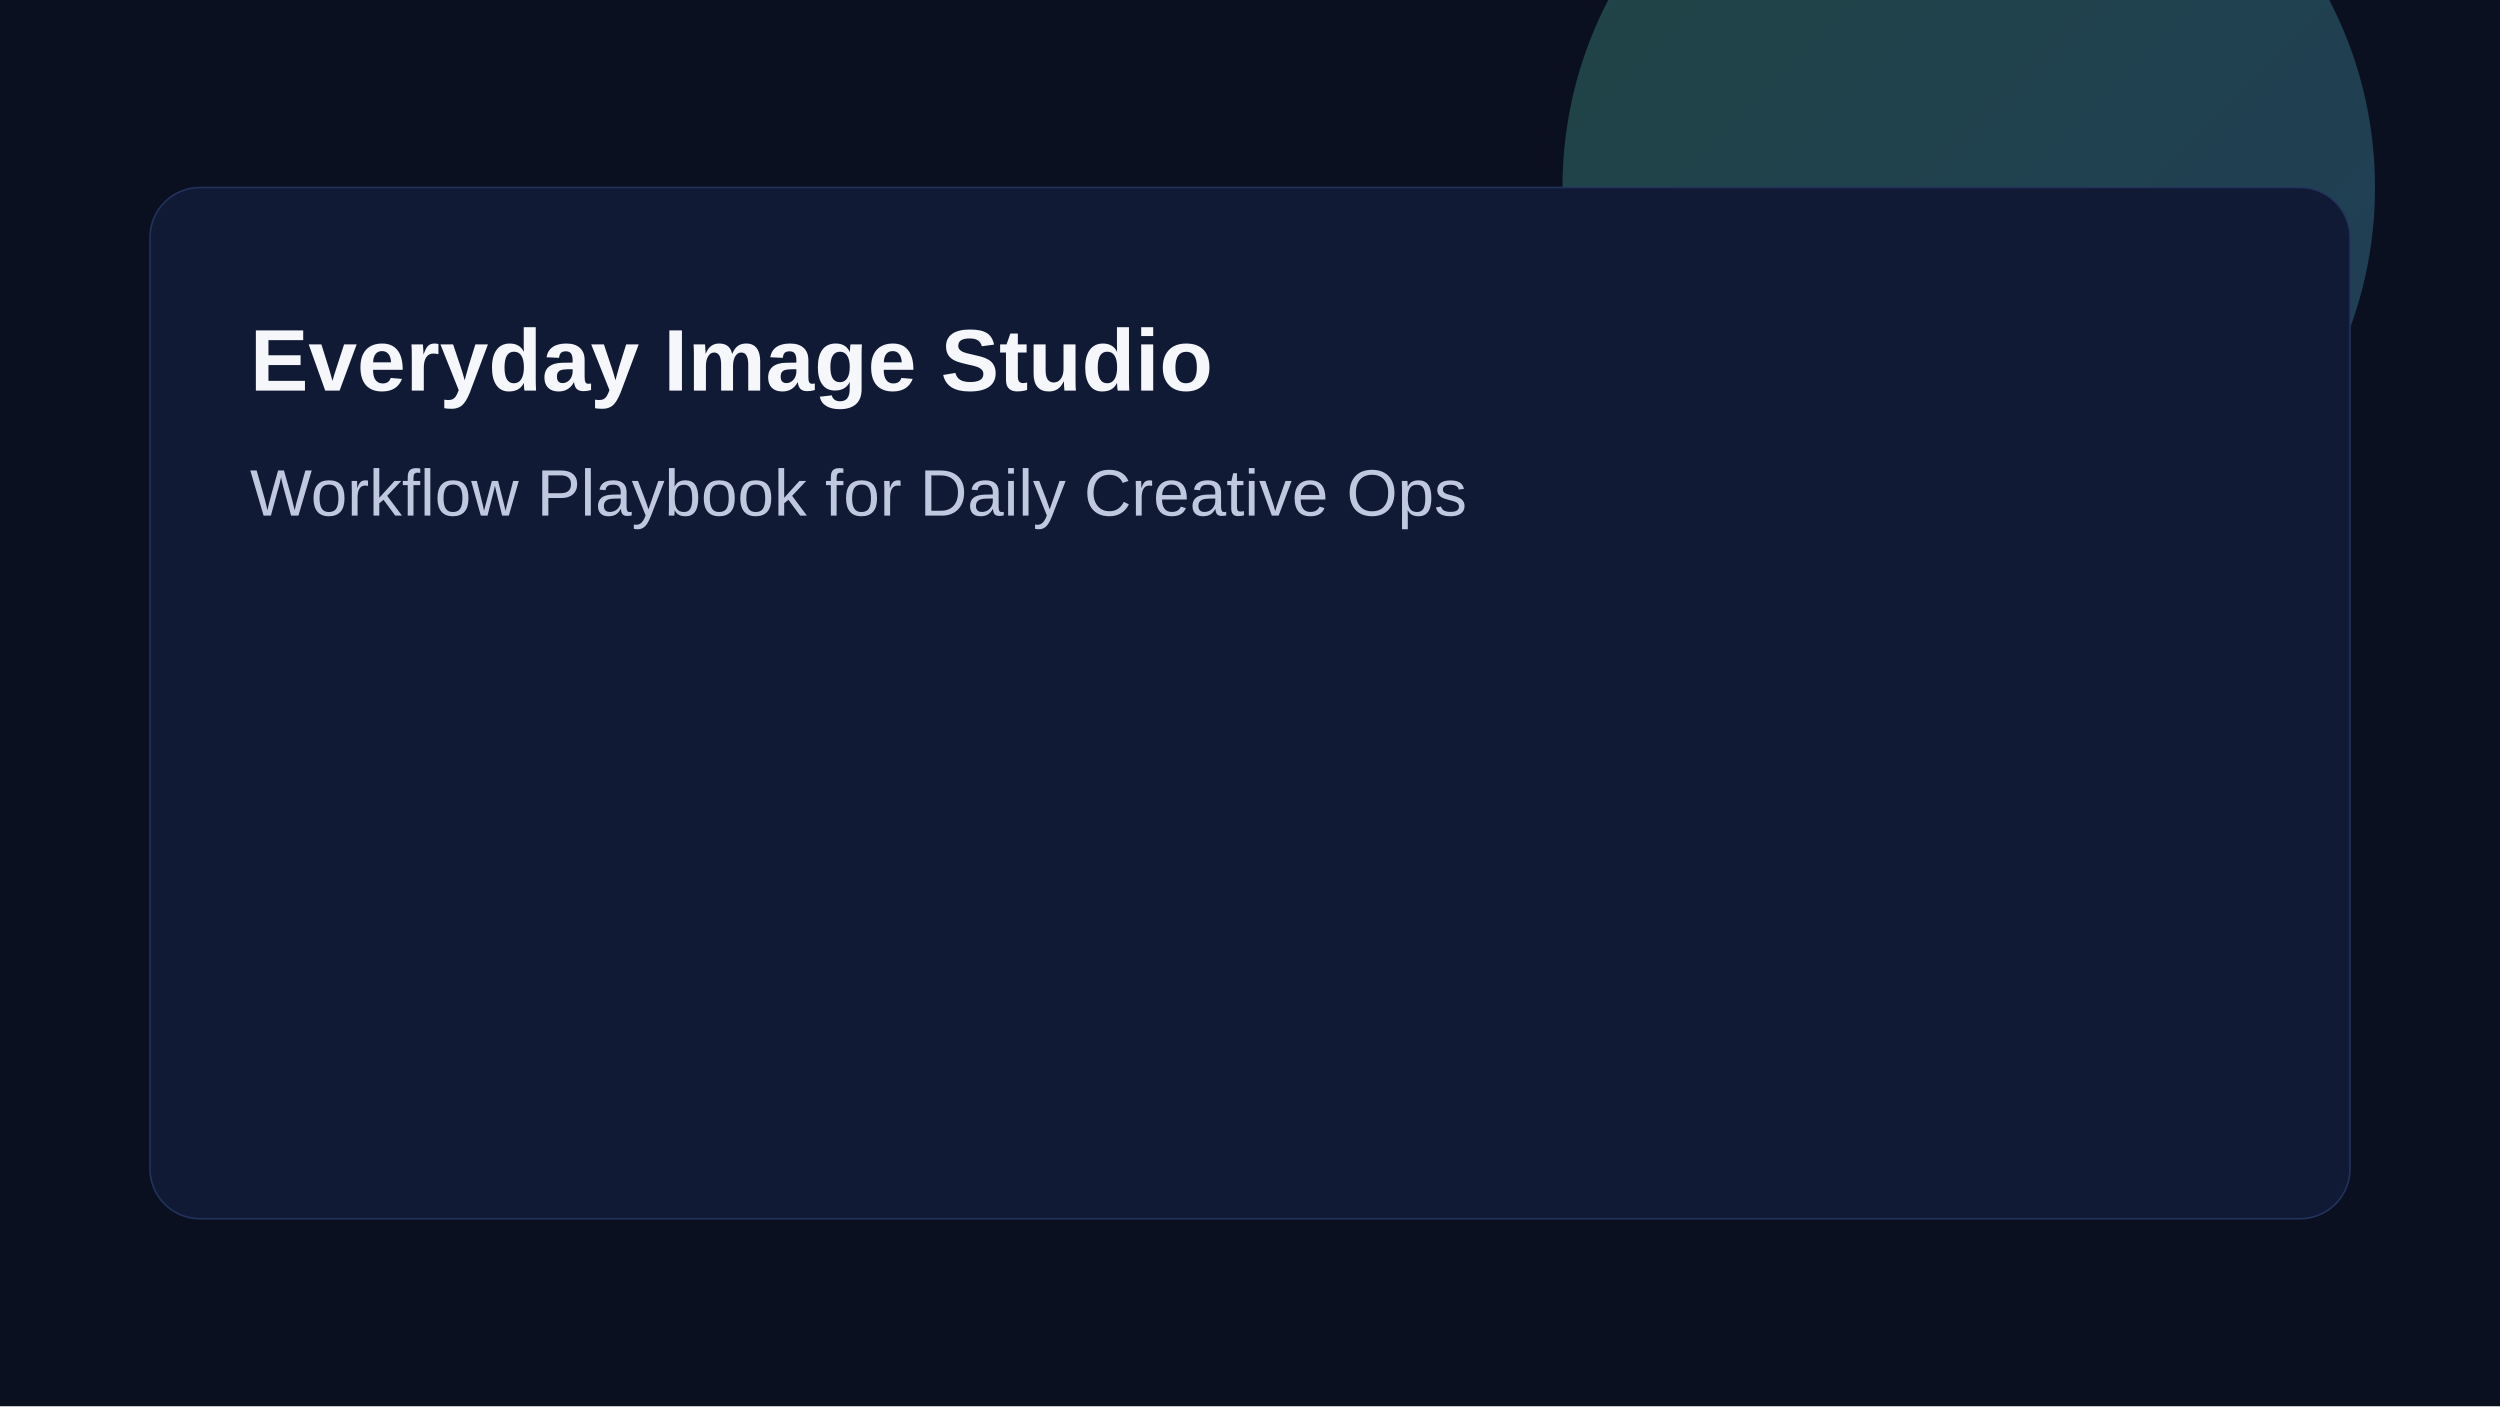
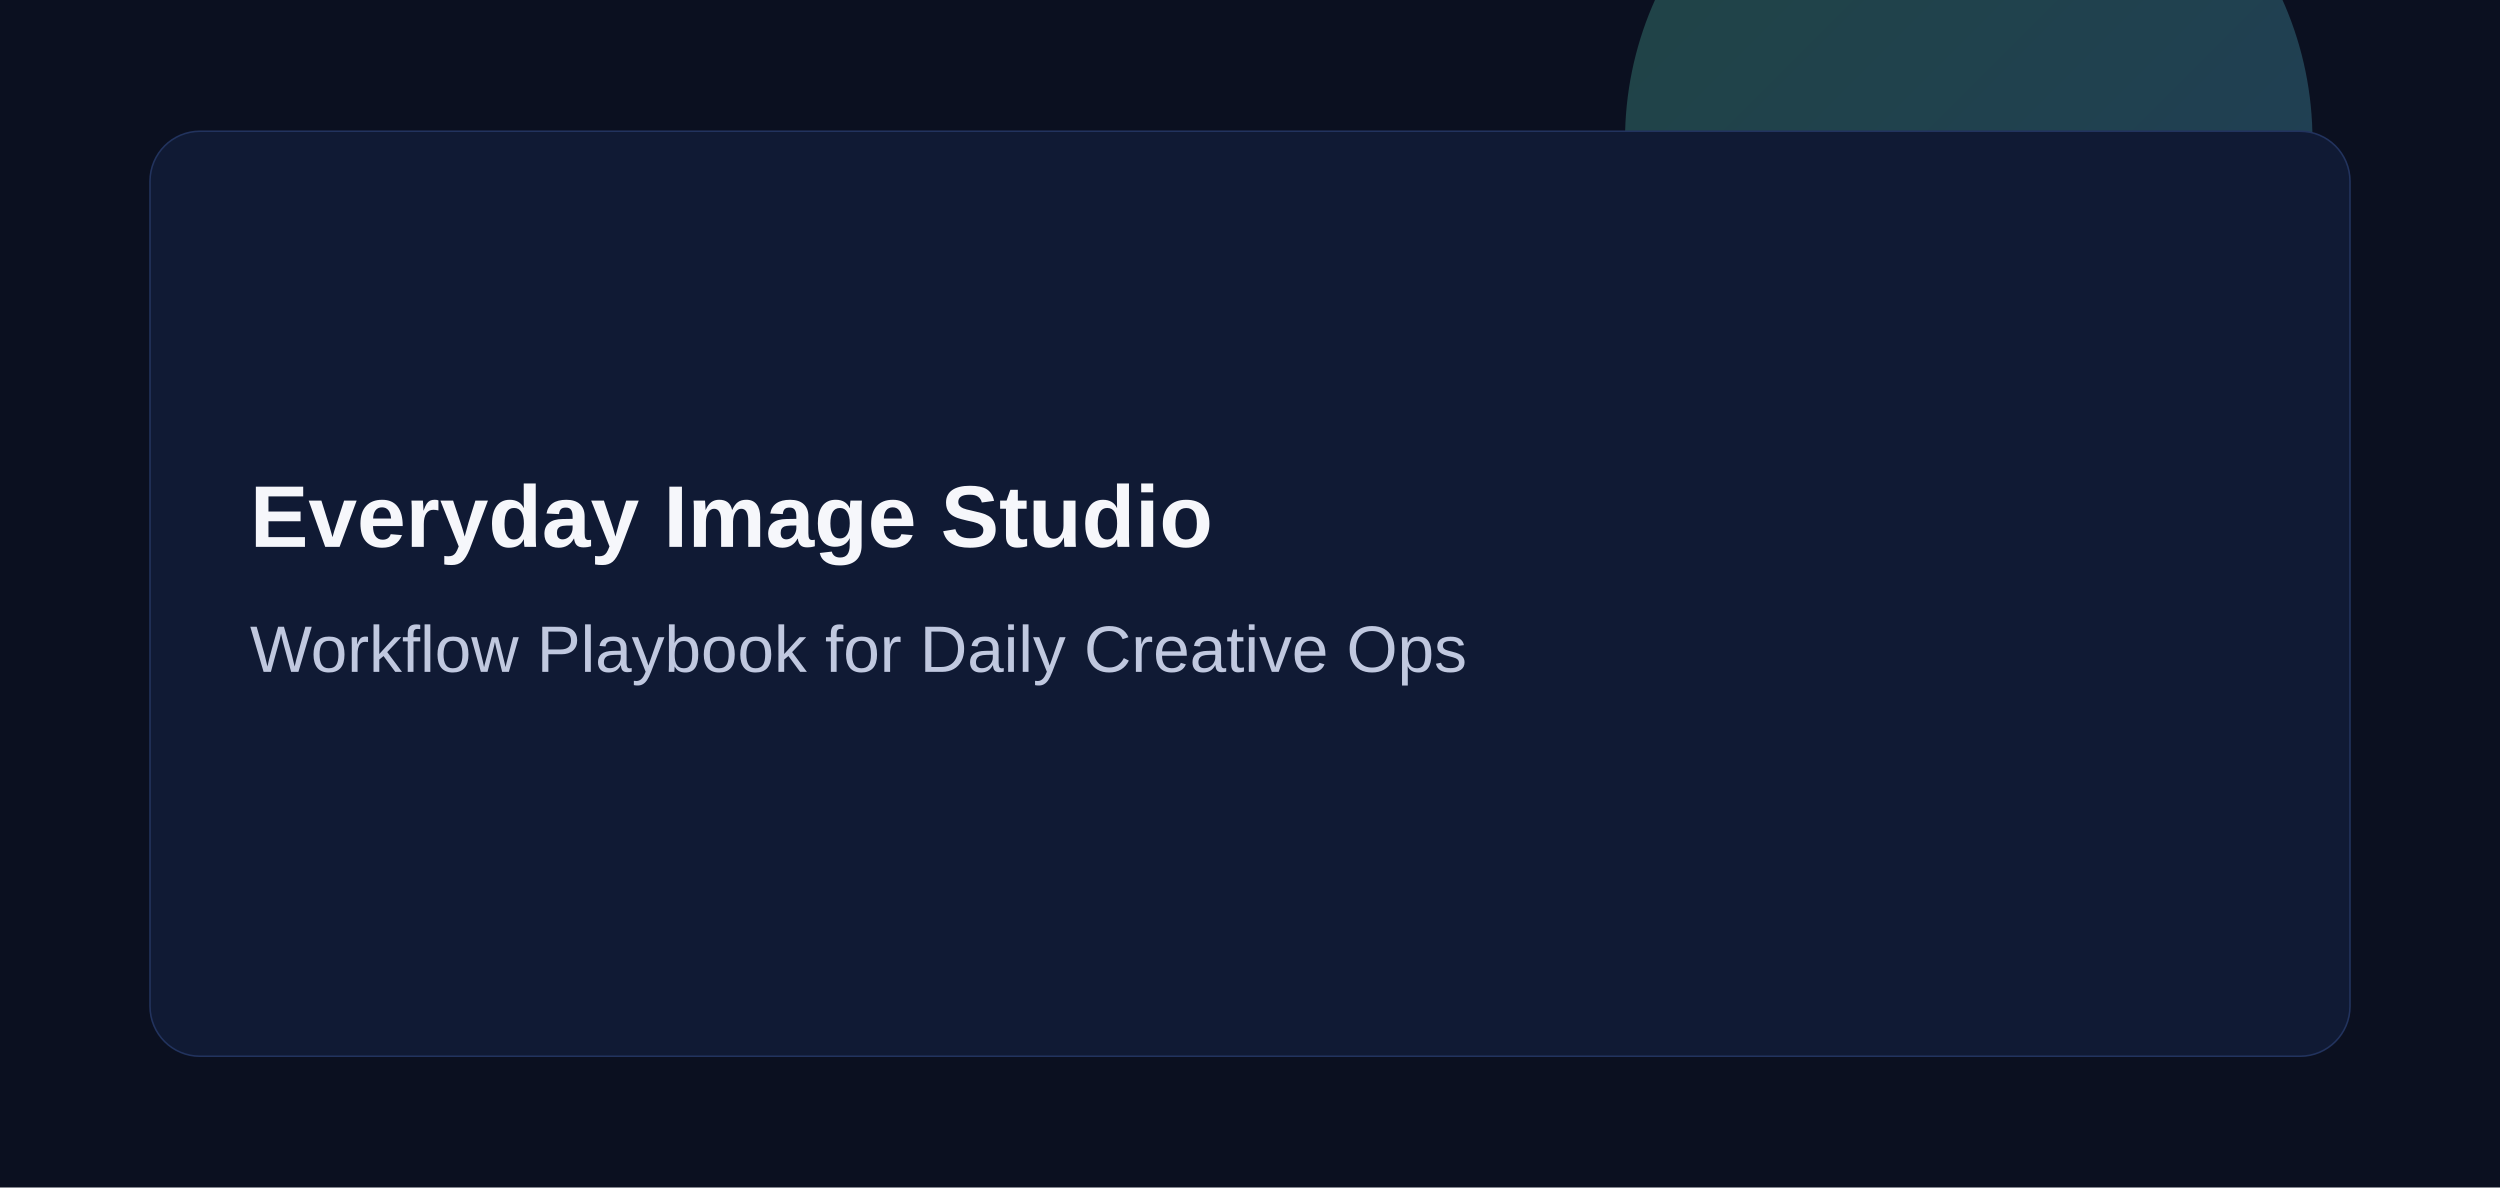
- <svg xmlns="http://www.w3.org/2000/svg" width="1600" height="900" viewBox="0 0 1600 900">
+ <svg xmlns="http://www.w3.org/2000/svg" width="1600" height="760" viewBox="0 0 1600 760">
  <defs>
    <linearGradient id="g" x1="0" y1="0" x2="1" y2="1">
      <stop offset="0" stop-color="#5DE2B0" />
      <stop offset="1" stop-color="#63C7FF" />
    </linearGradient>
  </defs>
-   <rect width="1600" height="900" fill="#0B1020" />
-   <circle cx="1260" cy="120" r="260" fill="url(#g)" opacity="0.25" />
-   <rect x="96" y="120" width="1408" height="660" rx="32" fill="#101A34" stroke="#22335E" />
-   <text x="160" y="250" fill="#F6F7FB" font-family="Arial, sans-serif" font-size="56" font-weight="700">Everyday Image Studio</text>
-   <text x="160" y="330" fill="#C0C8DF" font-family="Arial, sans-serif" font-size="42">Workflow Playbook for Daily Creative Ops</text>
+   <rect width="1600" height="760" fill="#0B1020" />
+   <circle cx="1260" cy="90" r="220" fill="url(#g)" opacity="0.25" />
+   <rect x="96" y="84" width="1408" height="592" rx="32" fill="#101A34" stroke="#22335E" />
+   <text x="160" y="350" fill="#F6F7FB" font-family="Arial, sans-serif" font-size="56" font-weight="700">Everyday Image Studio</text>
+   <text x="160" y="430" fill="#C0C8DF" font-family="Arial, sans-serif" font-size="42">Workflow Playbook for Daily Creative Ops</text>
</svg>
